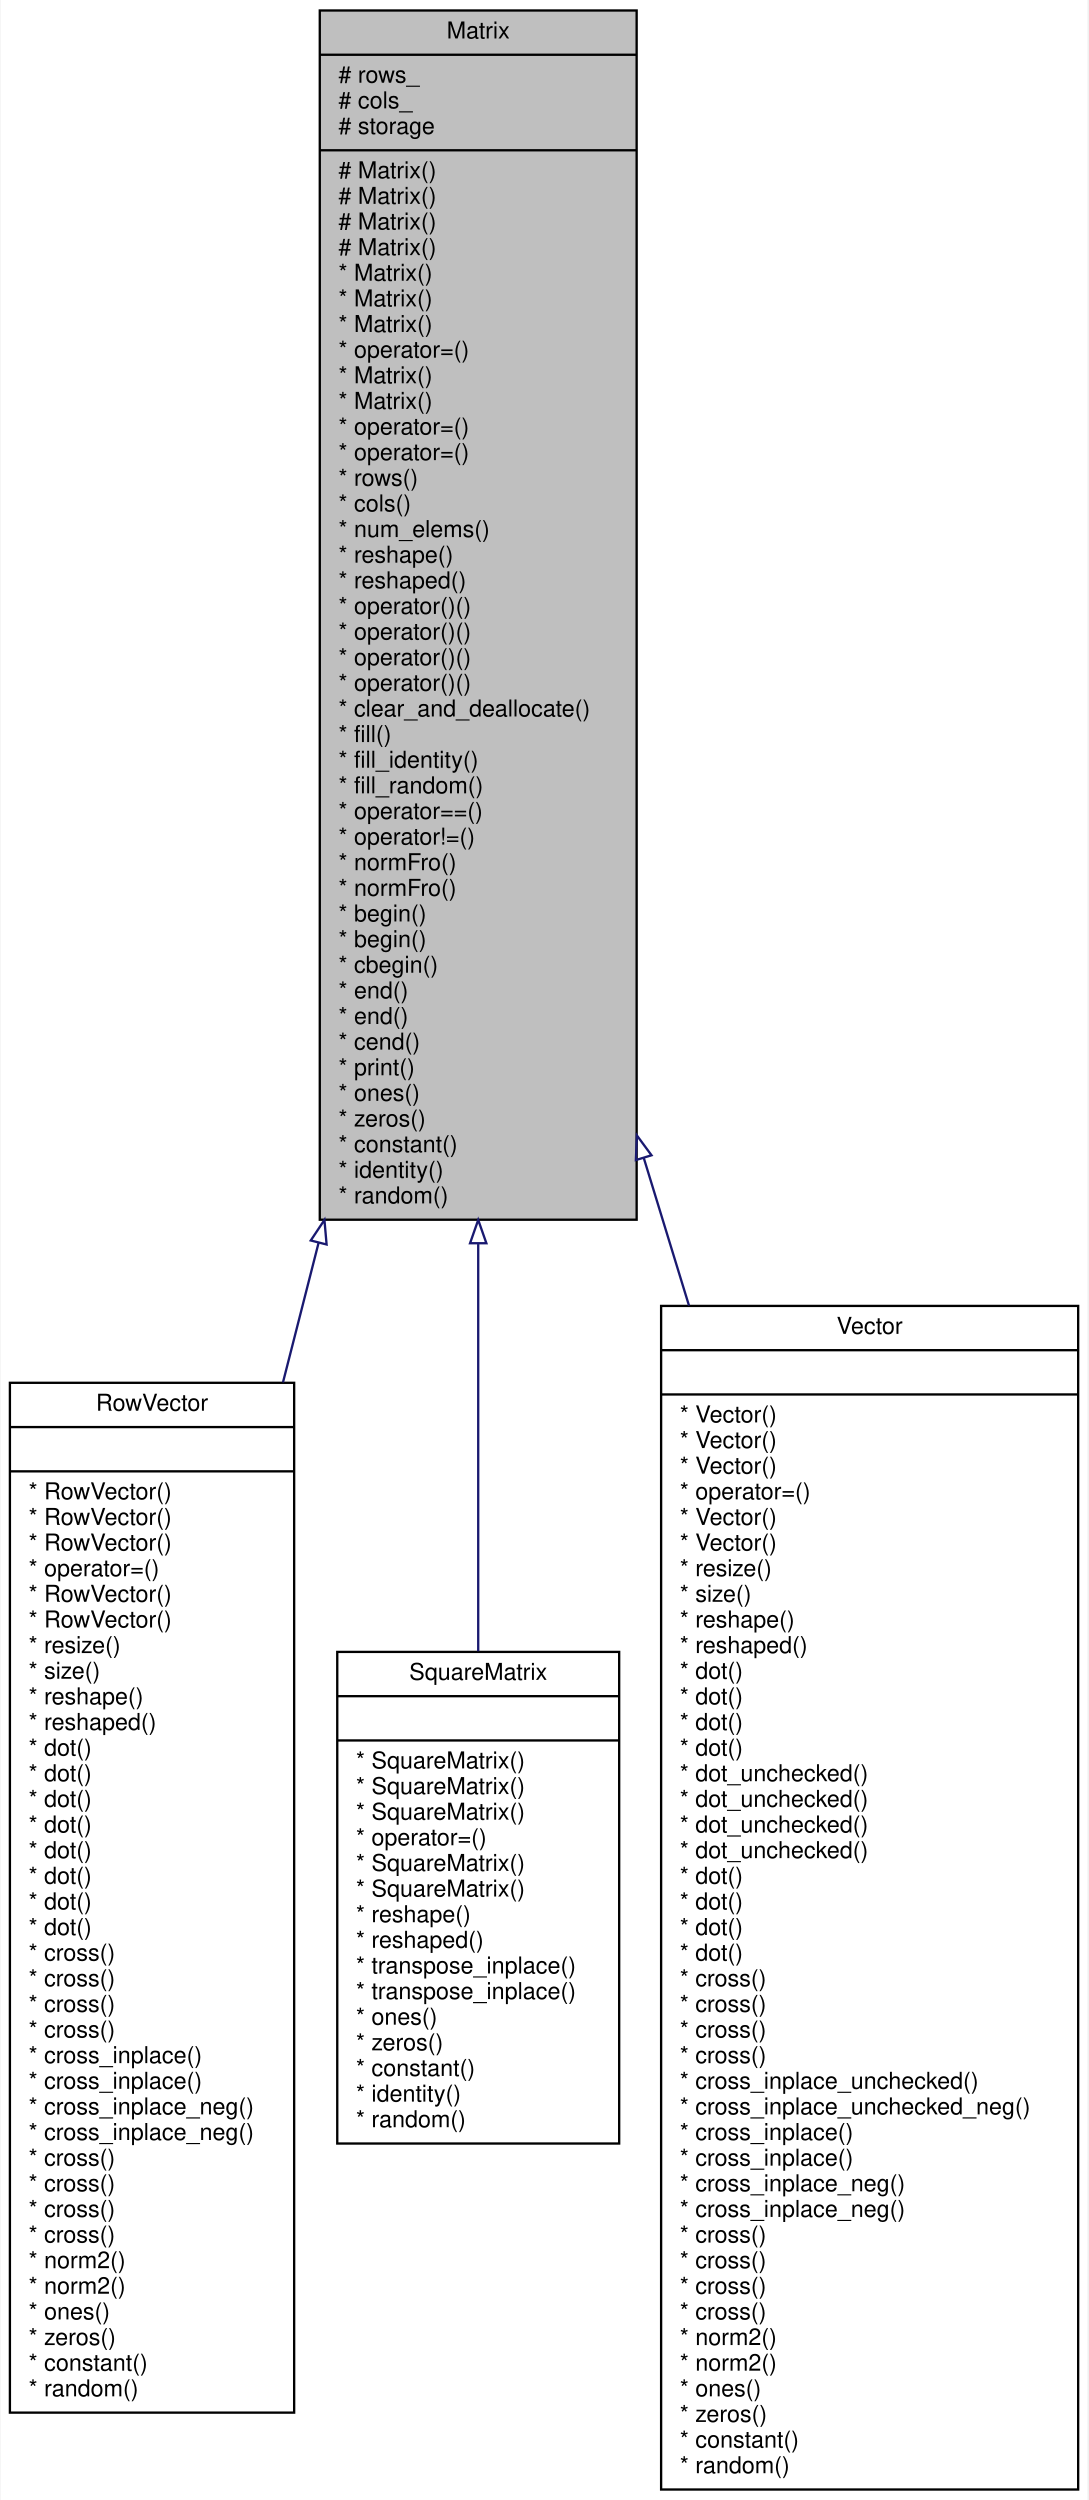
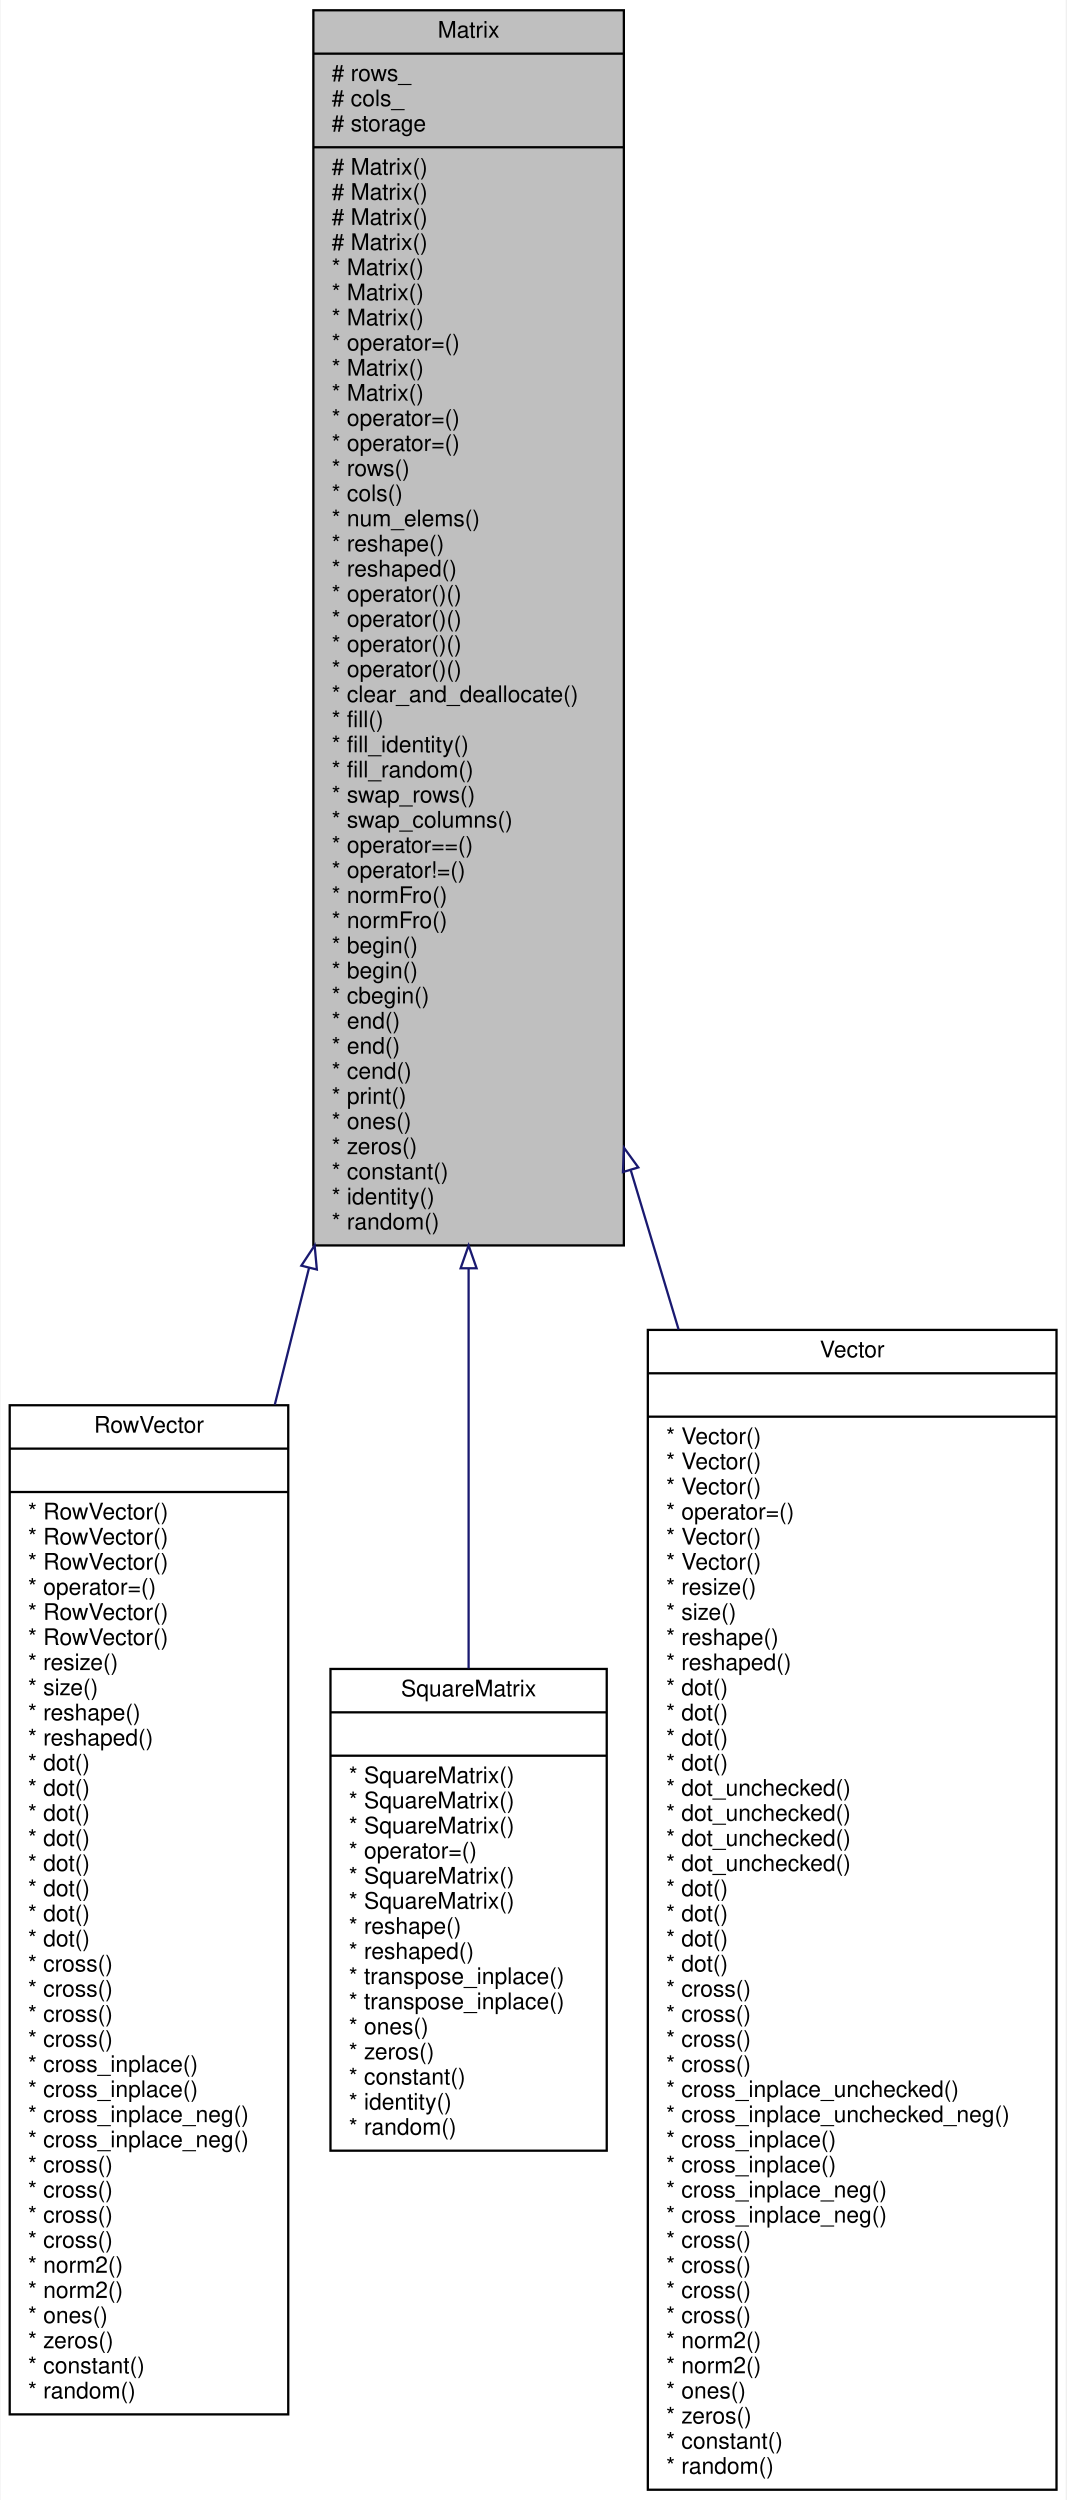
- <svg xmlns="http://www.w3.org/2000/svg" xmlns:xlink="http://www.w3.org/1999/xlink" width="467pt" height="1073pt" viewBox="0.00 0.00 466.50 1073.00">
-   <g id="graph0" class="graph" transform="scale(1 1) rotate(0) translate(4 1069)">
-     <polygon fill="white" stroke="transparent" points="-4,4 -4,-1069 462.5,-1069 462.5,4 -4,4" />
+ <svg xmlns="http://www.w3.org/2000/svg" xmlns:xlink="http://www.w3.org/1999/xlink" width="467pt" height="1095pt" viewBox="0.00 0.00 466.50 1095.00">
+   <g id="graph0" class="graph" transform="scale(1 1) rotate(0) translate(4 1091)">
+     <polygon fill="white" stroke="transparent" points="-4,4 -4,-1091 462.5,-1091 462.5,4 -4,4" />
    <g id="node1" class="node">
      <g id="a_node1">
        <a xlink:title="General matrix class.">
-           <polygon fill="#bfbfbf" stroke="black" points="133,-545.5 133,-1064.5 269,-1064.5 269,-545.5 133,-545.5" />
-           <text text-anchor="middle" x="201" y="-1052.5" font-family="Helvetica,sans-Serif" font-size="10.00">Matrix</text>
-           <polyline fill="none" stroke="black" points="133,-1045.5 269,-1045.5 " />
-           <text text-anchor="start" x="141" y="-1033.5" font-family="Helvetica,sans-Serif" font-size="10.00"># rows_</text>
-           <text text-anchor="start" x="141" y="-1022.5" font-family="Helvetica,sans-Serif" font-size="10.00"># cols_</text>
-           <text text-anchor="start" x="141" y="-1011.5" font-family="Helvetica,sans-Serif" font-size="10.00"># storage</text>
-           <polyline fill="none" stroke="black" points="133,-1004.5 269,-1004.5 " />
+           <polygon fill="#bfbfbf" stroke="black" points="133,-545.5 133,-1086.5 269,-1086.5 269,-545.5 133,-545.5" />
+           <text text-anchor="middle" x="201" y="-1074.5" font-family="Helvetica,sans-Serif" font-size="10.00">Matrix</text>
+           <polyline fill="none" stroke="black" points="133,-1067.5 269,-1067.5 " />
+           <text text-anchor="start" x="141" y="-1055.5" font-family="Helvetica,sans-Serif" font-size="10.00"># rows_</text>
+           <text text-anchor="start" x="141" y="-1044.5" font-family="Helvetica,sans-Serif" font-size="10.00"># cols_</text>
+           <text text-anchor="start" x="141" y="-1033.5" font-family="Helvetica,sans-Serif" font-size="10.00"># storage</text>
+           <polyline fill="none" stroke="black" points="133,-1026.5 269,-1026.5 " />
+           <text text-anchor="start" x="141" y="-1014.5" font-family="Helvetica,sans-Serif" font-size="10.00"># Matrix()</text>
+           <text text-anchor="start" x="141" y="-1003.5" font-family="Helvetica,sans-Serif" font-size="10.00"># Matrix()</text>
          <text text-anchor="start" x="141" y="-992.5" font-family="Helvetica,sans-Serif" font-size="10.00"># Matrix()</text>
          <text text-anchor="start" x="141" y="-981.5" font-family="Helvetica,sans-Serif" font-size="10.00"># Matrix()</text>
-           <text text-anchor="start" x="141" y="-970.5" font-family="Helvetica,sans-Serif" font-size="10.00"># Matrix()</text>
-           <text text-anchor="start" x="141" y="-959.5" font-family="Helvetica,sans-Serif" font-size="10.00"># Matrix()</text>
+           <text text-anchor="start" x="141" y="-970.5" font-family="Helvetica,sans-Serif" font-size="10.00">* Matrix()</text>
+           <text text-anchor="start" x="141" y="-959.5" font-family="Helvetica,sans-Serif" font-size="10.00">* Matrix()</text>
          <text text-anchor="start" x="141" y="-948.5" font-family="Helvetica,sans-Serif" font-size="10.00">* Matrix()</text>
-           <text text-anchor="start" x="141" y="-937.5" font-family="Helvetica,sans-Serif" font-size="10.00">* Matrix()</text>
+           <text text-anchor="start" x="141" y="-937.5" font-family="Helvetica,sans-Serif" font-size="10.00">* operator=()</text>
          <text text-anchor="start" x="141" y="-926.5" font-family="Helvetica,sans-Serif" font-size="10.00">* Matrix()</text>
-           <text text-anchor="start" x="141" y="-915.5" font-family="Helvetica,sans-Serif" font-size="10.00">* operator=()</text>
-           <text text-anchor="start" x="141" y="-904.5" font-family="Helvetica,sans-Serif" font-size="10.00">* Matrix()</text>
-           <text text-anchor="start" x="141" y="-893.5" font-family="Helvetica,sans-Serif" font-size="10.00">* Matrix()</text>
-           <text text-anchor="start" x="141" y="-882.5" font-family="Helvetica,sans-Serif" font-size="10.00">* operator=()</text>
-           <text text-anchor="start" x="141" y="-871.5" font-family="Helvetica,sans-Serif" font-size="10.00">* operator=()</text>
-           <text text-anchor="start" x="141" y="-860.5" font-family="Helvetica,sans-Serif" font-size="10.00">* rows()</text>
-           <text text-anchor="start" x="141" y="-849.5" font-family="Helvetica,sans-Serif" font-size="10.00">* cols()</text>
-           <text text-anchor="start" x="141" y="-838.5" font-family="Helvetica,sans-Serif" font-size="10.00">* num_elems()</text>
-           <text text-anchor="start" x="141" y="-827.5" font-family="Helvetica,sans-Serif" font-size="10.00">* reshape()</text>
-           <text text-anchor="start" x="141" y="-816.5" font-family="Helvetica,sans-Serif" font-size="10.00">* reshaped()</text>
+           <text text-anchor="start" x="141" y="-915.5" font-family="Helvetica,sans-Serif" font-size="10.00">* Matrix()</text>
+           <text text-anchor="start" x="141" y="-904.5" font-family="Helvetica,sans-Serif" font-size="10.00">* operator=()</text>
+           <text text-anchor="start" x="141" y="-893.5" font-family="Helvetica,sans-Serif" font-size="10.00">* operator=()</text>
+           <text text-anchor="start" x="141" y="-882.5" font-family="Helvetica,sans-Serif" font-size="10.00">* rows()</text>
+           <text text-anchor="start" x="141" y="-871.5" font-family="Helvetica,sans-Serif" font-size="10.00">* cols()</text>
+           <text text-anchor="start" x="141" y="-860.5" font-family="Helvetica,sans-Serif" font-size="10.00">* num_elems()</text>
+           <text text-anchor="start" x="141" y="-849.5" font-family="Helvetica,sans-Serif" font-size="10.00">* reshape()</text>
+           <text text-anchor="start" x="141" y="-838.5" font-family="Helvetica,sans-Serif" font-size="10.00">* reshaped()</text>
+           <text text-anchor="start" x="141" y="-827.5" font-family="Helvetica,sans-Serif" font-size="10.00">* operator()()</text>
+           <text text-anchor="start" x="141" y="-816.5" font-family="Helvetica,sans-Serif" font-size="10.00">* operator()()</text>
          <text text-anchor="start" x="141" y="-805.5" font-family="Helvetica,sans-Serif" font-size="10.00">* operator()()</text>
          <text text-anchor="start" x="141" y="-794.5" font-family="Helvetica,sans-Serif" font-size="10.00">* operator()()</text>
-           <text text-anchor="start" x="141" y="-783.5" font-family="Helvetica,sans-Serif" font-size="10.00">* operator()()</text>
-           <text text-anchor="start" x="141" y="-772.5" font-family="Helvetica,sans-Serif" font-size="10.00">* operator()()</text>
-           <text text-anchor="start" x="141" y="-761.5" font-family="Helvetica,sans-Serif" font-size="10.00">* clear_and_deallocate()</text>
-           <text text-anchor="start" x="141" y="-750.5" font-family="Helvetica,sans-Serif" font-size="10.00">* fill()</text>
-           <text text-anchor="start" x="141" y="-739.5" font-family="Helvetica,sans-Serif" font-size="10.00">* fill_identity()</text>
-           <text text-anchor="start" x="141" y="-728.5" font-family="Helvetica,sans-Serif" font-size="10.00">* fill_random()</text>
+           <text text-anchor="start" x="141" y="-783.5" font-family="Helvetica,sans-Serif" font-size="10.00">* clear_and_deallocate()</text>
+           <text text-anchor="start" x="141" y="-772.5" font-family="Helvetica,sans-Serif" font-size="10.00">* fill()</text>
+           <text text-anchor="start" x="141" y="-761.5" font-family="Helvetica,sans-Serif" font-size="10.00">* fill_identity()</text>
+           <text text-anchor="start" x="141" y="-750.5" font-family="Helvetica,sans-Serif" font-size="10.00">* fill_random()</text>
+           <text text-anchor="start" x="141" y="-739.5" font-family="Helvetica,sans-Serif" font-size="10.00">* swap_rows()</text>
+           <text text-anchor="start" x="141" y="-728.5" font-family="Helvetica,sans-Serif" font-size="10.00">* swap_columns()</text>
          <text text-anchor="start" x="141" y="-717.5" font-family="Helvetica,sans-Serif" font-size="10.00">* operator==()</text>
          <text text-anchor="start" x="141" y="-706.5" font-family="Helvetica,sans-Serif" font-size="10.00">* operator!=()</text>
          <text text-anchor="start" x="141" y="-695.5" font-family="Helvetica,sans-Serif" font-size="10.00">* normFro()</text>
          <text text-anchor="start" x="141" y="-684.5" font-family="Helvetica,sans-Serif" font-size="10.00">* normFro()</text>
          <text text-anchor="start" x="141" y="-673.5" font-family="Helvetica,sans-Serif" font-size="10.00">* begin()</text>
          <text text-anchor="start" x="141" y="-662.5" font-family="Helvetica,sans-Serif" font-size="10.00">* begin()</text>
          <text text-anchor="start" x="141" y="-651.5" font-family="Helvetica,sans-Serif" font-size="10.00">* cbegin()</text>
          <text text-anchor="start" x="141" y="-640.5" font-family="Helvetica,sans-Serif" font-size="10.00">* end()</text>
          <text text-anchor="start" x="141" y="-629.5" font-family="Helvetica,sans-Serif" font-size="10.00">* end()</text>
          <text text-anchor="start" x="141" y="-618.5" font-family="Helvetica,sans-Serif" font-size="10.00">* cend()</text>
          <text text-anchor="start" x="141" y="-607.5" font-family="Helvetica,sans-Serif" font-size="10.00">* print()</text>
          <text text-anchor="start" x="141" y="-596.5" font-family="Helvetica,sans-Serif" font-size="10.00">* ones()</text>
          <text text-anchor="start" x="141" y="-585.5" font-family="Helvetica,sans-Serif" font-size="10.00">* zeros()</text>
          <text text-anchor="start" x="141" y="-574.5" font-family="Helvetica,sans-Serif" font-size="10.00">* constant()</text>
          <text text-anchor="start" x="141" y="-563.5" font-family="Helvetica,sans-Serif" font-size="10.00">* identity()</text>
          <text text-anchor="start" x="141" y="-552.5" font-family="Helvetica,sans-Serif" font-size="10.00">* random()</text>
        </a>
      </g>
    </g>
    <g id="node2" class="node">
      <g id="a_node2">
        <a xlink:href="../../d2/d78/classRowVector.html" target="_top" xlink:title="A row vector (1×n matrix).">
          <polygon fill="white" stroke="black" points="0,-33.5 0,-475.5 122,-475.5 122,-33.5 0,-33.5" />
          <text text-anchor="middle" x="61" y="-463.5" font-family="Helvetica,sans-Serif" font-size="10.00">RowVector</text>
          <polyline fill="none" stroke="black" points="0,-456.5 122,-456.5 " />
          <text text-anchor="middle" x="61" y="-444.5" font-family="Helvetica,sans-Serif" font-size="10.00"> </text>
          <polyline fill="none" stroke="black" points="0,-437.5 122,-437.5 " />
          <text text-anchor="start" x="8" y="-425.5" font-family="Helvetica,sans-Serif" font-size="10.00">* RowVector()</text>
          <text text-anchor="start" x="8" y="-414.5" font-family="Helvetica,sans-Serif" font-size="10.00">* RowVector()</text>
          <text text-anchor="start" x="8" y="-403.5" font-family="Helvetica,sans-Serif" font-size="10.00">* RowVector()</text>
          <text text-anchor="start" x="8" y="-392.5" font-family="Helvetica,sans-Serif" font-size="10.00">* operator=()</text>
          <text text-anchor="start" x="8" y="-381.5" font-family="Helvetica,sans-Serif" font-size="10.00">* RowVector()</text>
          <text text-anchor="start" x="8" y="-370.5" font-family="Helvetica,sans-Serif" font-size="10.00">* RowVector()</text>
          <text text-anchor="start" x="8" y="-359.5" font-family="Helvetica,sans-Serif" font-size="10.00">* resize()</text>
          <text text-anchor="start" x="8" y="-348.5" font-family="Helvetica,sans-Serif" font-size="10.00">* size()</text>
          <text text-anchor="start" x="8" y="-337.5" font-family="Helvetica,sans-Serif" font-size="10.00">* reshape()</text>
          <text text-anchor="start" x="8" y="-326.5" font-family="Helvetica,sans-Serif" font-size="10.00">* reshaped()</text>
          <text text-anchor="start" x="8" y="-315.5" font-family="Helvetica,sans-Serif" font-size="10.00">* dot()</text>
          <text text-anchor="start" x="8" y="-304.5" font-family="Helvetica,sans-Serif" font-size="10.00">* dot()</text>
          <text text-anchor="start" x="8" y="-293.5" font-family="Helvetica,sans-Serif" font-size="10.00">* dot()</text>
          <text text-anchor="start" x="8" y="-282.5" font-family="Helvetica,sans-Serif" font-size="10.00">* dot()</text>
          <text text-anchor="start" x="8" y="-271.5" font-family="Helvetica,sans-Serif" font-size="10.00">* dot()</text>
          <text text-anchor="start" x="8" y="-260.5" font-family="Helvetica,sans-Serif" font-size="10.00">* dot()</text>
          <text text-anchor="start" x="8" y="-249.5" font-family="Helvetica,sans-Serif" font-size="10.00">* dot()</text>
          <text text-anchor="start" x="8" y="-238.5" font-family="Helvetica,sans-Serif" font-size="10.00">* dot()</text>
          <text text-anchor="start" x="8" y="-227.5" font-family="Helvetica,sans-Serif" font-size="10.00">* cross()</text>
          <text text-anchor="start" x="8" y="-216.5" font-family="Helvetica,sans-Serif" font-size="10.00">* cross()</text>
          <text text-anchor="start" x="8" y="-205.5" font-family="Helvetica,sans-Serif" font-size="10.00">* cross()</text>
          <text text-anchor="start" x="8" y="-194.5" font-family="Helvetica,sans-Serif" font-size="10.00">* cross()</text>
          <text text-anchor="start" x="8" y="-183.5" font-family="Helvetica,sans-Serif" font-size="10.00">* cross_inplace()</text>
          <text text-anchor="start" x="8" y="-172.5" font-family="Helvetica,sans-Serif" font-size="10.00">* cross_inplace()</text>
          <text text-anchor="start" x="8" y="-161.5" font-family="Helvetica,sans-Serif" font-size="10.00">* cross_inplace_neg()</text>
          <text text-anchor="start" x="8" y="-150.5" font-family="Helvetica,sans-Serif" font-size="10.00">* cross_inplace_neg()</text>
          <text text-anchor="start" x="8" y="-139.5" font-family="Helvetica,sans-Serif" font-size="10.00">* cross()</text>
          <text text-anchor="start" x="8" y="-128.5" font-family="Helvetica,sans-Serif" font-size="10.00">* cross()</text>
          <text text-anchor="start" x="8" y="-117.5" font-family="Helvetica,sans-Serif" font-size="10.00">* cross()</text>
          <text text-anchor="start" x="8" y="-106.5" font-family="Helvetica,sans-Serif" font-size="10.00">* cross()</text>
          <text text-anchor="start" x="8" y="-95.5" font-family="Helvetica,sans-Serif" font-size="10.00">* norm2()</text>
          <text text-anchor="start" x="8" y="-84.5" font-family="Helvetica,sans-Serif" font-size="10.00">* norm2()</text>
          <text text-anchor="start" x="8" y="-73.5" font-family="Helvetica,sans-Serif" font-size="10.00">* ones()</text>
          <text text-anchor="start" x="8" y="-62.5" font-family="Helvetica,sans-Serif" font-size="10.00">* zeros()</text>
          <text text-anchor="start" x="8" y="-51.5" font-family="Helvetica,sans-Serif" font-size="10.00">* constant()</text>
          <text text-anchor="start" x="8" y="-40.5" font-family="Helvetica,sans-Serif" font-size="10.00">* random()</text>
        </a>
      </g>
    </g>
    <g id="edge1" class="edge">
-       <path fill="none" stroke="midnightblue" d="M132.48,-535.56C127.36,-515.5 122.23,-495.39 117.2,-475.67" />
-       <polygon fill="none" stroke="midnightblue" points="129.13,-536.59 135,-545.41 135.92,-534.86 129.13,-536.59" />
+       <path fill="none" stroke="midnightblue" d="M131.1,-535.64C126.07,-515.55 121.05,-495.47 116.12,-475.8" />
+       <polygon fill="none" stroke="midnightblue" points="127.74,-536.64 133.56,-545.49 134.53,-534.94 127.74,-536.64" />
    </g>
    <g id="node3" class="node">
      <g id="a_node3">
        <a xlink:href="../../d3/d61/classSquareMatrix.html" target="_top" xlink:title="Square matrix class.">
          <polygon fill="white" stroke="black" points="140.5,-149 140.5,-360 261.5,-360 261.5,-149 140.5,-149" />
          <text text-anchor="middle" x="201" y="-348" font-family="Helvetica,sans-Serif" font-size="10.00">SquareMatrix</text>
          <polyline fill="none" stroke="black" points="140.5,-341 261.5,-341 " />
          <text text-anchor="middle" x="201" y="-329" font-family="Helvetica,sans-Serif" font-size="10.00"> </text>
          <polyline fill="none" stroke="black" points="140.5,-322 261.5,-322 " />
          <text text-anchor="start" x="148.5" y="-310" font-family="Helvetica,sans-Serif" font-size="10.00">* SquareMatrix()</text>
          <text text-anchor="start" x="148.5" y="-299" font-family="Helvetica,sans-Serif" font-size="10.00">* SquareMatrix()</text>
          <text text-anchor="start" x="148.5" y="-288" font-family="Helvetica,sans-Serif" font-size="10.00">* SquareMatrix()</text>
          <text text-anchor="start" x="148.5" y="-277" font-family="Helvetica,sans-Serif" font-size="10.00">* operator=()</text>
          <text text-anchor="start" x="148.5" y="-266" font-family="Helvetica,sans-Serif" font-size="10.00">* SquareMatrix()</text>
          <text text-anchor="start" x="148.5" y="-255" font-family="Helvetica,sans-Serif" font-size="10.00">* SquareMatrix()</text>
          <text text-anchor="start" x="148.5" y="-244" font-family="Helvetica,sans-Serif" font-size="10.00">* reshape()</text>
          <text text-anchor="start" x="148.5" y="-233" font-family="Helvetica,sans-Serif" font-size="10.00">* reshaped()</text>
          <text text-anchor="start" x="148.5" y="-222" font-family="Helvetica,sans-Serif" font-size="10.00">* transpose_inplace()</text>
          <text text-anchor="start" x="148.5" y="-211" font-family="Helvetica,sans-Serif" font-size="10.00">* transpose_inplace()</text>
          <text text-anchor="start" x="148.5" y="-200" font-family="Helvetica,sans-Serif" font-size="10.00">* ones()</text>
          <text text-anchor="start" x="148.5" y="-189" font-family="Helvetica,sans-Serif" font-size="10.00">* zeros()</text>
          <text text-anchor="start" x="148.5" y="-178" font-family="Helvetica,sans-Serif" font-size="10.00">* constant()</text>
          <text text-anchor="start" x="148.5" y="-167" font-family="Helvetica,sans-Serif" font-size="10.00">* identity()</text>
          <text text-anchor="start" x="148.5" y="-156" font-family="Helvetica,sans-Serif" font-size="10.00">* random()</text>
        </a>
      </g>
    </g>
    <g id="edge2" class="edge">
-       <path fill="none" stroke="midnightblue" d="M201,-535.04C201,-472.89 201,-410.39 201,-360.29" />
-       <polygon fill="none" stroke="midnightblue" points="197.5,-535.41 201,-545.41 204.5,-535.41 197.5,-535.41" />
+       <path fill="none" stroke="midnightblue" d="M201,-535.45C201,-472.89 201,-410.32 201,-360.25" />
+       <polygon fill="none" stroke="midnightblue" points="197.5,-535.49 201,-545.49 204.5,-535.49 197.5,-535.49" />
    </g>
    <g id="node4" class="node">
      <g id="a_node4">
        <a xlink:href="../../d6/da1/classVector.html" target="_top" xlink:title="A column vector (n×1 matrix).">
          <polygon fill="white" stroke="black" points="279.5,-0.5 279.5,-508.5 458.5,-508.5 458.5,-0.5 279.5,-0.5" />
          <text text-anchor="middle" x="369" y="-496.5" font-family="Helvetica,sans-Serif" font-size="10.00">Vector</text>
          <polyline fill="none" stroke="black" points="279.5,-489.5 458.5,-489.5 " />
          <text text-anchor="middle" x="369" y="-477.5" font-family="Helvetica,sans-Serif" font-size="10.00"> </text>
          <polyline fill="none" stroke="black" points="279.5,-470.5 458.5,-470.5 " />
          <text text-anchor="start" x="287.5" y="-458.5" font-family="Helvetica,sans-Serif" font-size="10.00">* Vector()</text>
          <text text-anchor="start" x="287.5" y="-447.5" font-family="Helvetica,sans-Serif" font-size="10.00">* Vector()</text>
          <text text-anchor="start" x="287.5" y="-436.5" font-family="Helvetica,sans-Serif" font-size="10.00">* Vector()</text>
          <text text-anchor="start" x="287.5" y="-425.5" font-family="Helvetica,sans-Serif" font-size="10.00">* operator=()</text>
          <text text-anchor="start" x="287.5" y="-414.5" font-family="Helvetica,sans-Serif" font-size="10.00">* Vector()</text>
          <text text-anchor="start" x="287.5" y="-403.5" font-family="Helvetica,sans-Serif" font-size="10.00">* Vector()</text>
          <text text-anchor="start" x="287.5" y="-392.5" font-family="Helvetica,sans-Serif" font-size="10.00">* resize()</text>
          <text text-anchor="start" x="287.5" y="-381.5" font-family="Helvetica,sans-Serif" font-size="10.00">* size()</text>
          <text text-anchor="start" x="287.5" y="-370.5" font-family="Helvetica,sans-Serif" font-size="10.00">* reshape()</text>
          <text text-anchor="start" x="287.5" y="-359.5" font-family="Helvetica,sans-Serif" font-size="10.00">* reshaped()</text>
          <text text-anchor="start" x="287.5" y="-348.5" font-family="Helvetica,sans-Serif" font-size="10.00">* dot()</text>
          <text text-anchor="start" x="287.5" y="-337.5" font-family="Helvetica,sans-Serif" font-size="10.00">* dot()</text>
          <text text-anchor="start" x="287.5" y="-326.5" font-family="Helvetica,sans-Serif" font-size="10.00">* dot()</text>
          <text text-anchor="start" x="287.5" y="-315.5" font-family="Helvetica,sans-Serif" font-size="10.00">* dot()</text>
          <text text-anchor="start" x="287.5" y="-304.5" font-family="Helvetica,sans-Serif" font-size="10.00">* dot_unchecked()</text>
          <text text-anchor="start" x="287.5" y="-293.5" font-family="Helvetica,sans-Serif" font-size="10.00">* dot_unchecked()</text>
          <text text-anchor="start" x="287.5" y="-282.5" font-family="Helvetica,sans-Serif" font-size="10.00">* dot_unchecked()</text>
          <text text-anchor="start" x="287.5" y="-271.5" font-family="Helvetica,sans-Serif" font-size="10.00">* dot_unchecked()</text>
          <text text-anchor="start" x="287.5" y="-260.5" font-family="Helvetica,sans-Serif" font-size="10.00">* dot()</text>
          <text text-anchor="start" x="287.5" y="-249.5" font-family="Helvetica,sans-Serif" font-size="10.00">* dot()</text>
          <text text-anchor="start" x="287.5" y="-238.5" font-family="Helvetica,sans-Serif" font-size="10.00">* dot()</text>
          <text text-anchor="start" x="287.5" y="-227.5" font-family="Helvetica,sans-Serif" font-size="10.00">* dot()</text>
          <text text-anchor="start" x="287.5" y="-216.5" font-family="Helvetica,sans-Serif" font-size="10.00">* cross()</text>
          <text text-anchor="start" x="287.5" y="-205.5" font-family="Helvetica,sans-Serif" font-size="10.00">* cross()</text>
          <text text-anchor="start" x="287.5" y="-194.5" font-family="Helvetica,sans-Serif" font-size="10.00">* cross()</text>
          <text text-anchor="start" x="287.5" y="-183.5" font-family="Helvetica,sans-Serif" font-size="10.00">* cross()</text>
          <text text-anchor="start" x="287.5" y="-172.5" font-family="Helvetica,sans-Serif" font-size="10.00">* cross_inplace_unchecked()</text>
          <text text-anchor="start" x="287.5" y="-161.5" font-family="Helvetica,sans-Serif" font-size="10.00">* cross_inplace_unchecked_neg()</text>
          <text text-anchor="start" x="287.5" y="-150.5" font-family="Helvetica,sans-Serif" font-size="10.00">* cross_inplace()</text>
          <text text-anchor="start" x="287.5" y="-139.5" font-family="Helvetica,sans-Serif" font-size="10.00">* cross_inplace()</text>
          <text text-anchor="start" x="287.5" y="-128.5" font-family="Helvetica,sans-Serif" font-size="10.00">* cross_inplace_neg()</text>
          <text text-anchor="start" x="287.5" y="-117.5" font-family="Helvetica,sans-Serif" font-size="10.00">* cross_inplace_neg()</text>
          <text text-anchor="start" x="287.5" y="-106.5" font-family="Helvetica,sans-Serif" font-size="10.00">* cross()</text>
          <text text-anchor="start" x="287.5" y="-95.5" font-family="Helvetica,sans-Serif" font-size="10.00">* cross()</text>
          <text text-anchor="start" x="287.5" y="-84.5" font-family="Helvetica,sans-Serif" font-size="10.00">* cross()</text>
          <text text-anchor="start" x="287.5" y="-73.5" font-family="Helvetica,sans-Serif" font-size="10.00">* cross()</text>
          <text text-anchor="start" x="287.5" y="-62.5" font-family="Helvetica,sans-Serif" font-size="10.00">* norm2()</text>
          <text text-anchor="start" x="287.5" y="-51.5" font-family="Helvetica,sans-Serif" font-size="10.00">* norm2()</text>
          <text text-anchor="start" x="287.5" y="-40.5" font-family="Helvetica,sans-Serif" font-size="10.00">* ones()</text>
          <text text-anchor="start" x="287.5" y="-29.5" font-family="Helvetica,sans-Serif" font-size="10.00">* zeros()</text>
          <text text-anchor="start" x="287.5" y="-18.5" font-family="Helvetica,sans-Serif" font-size="10.00">* constant()</text>
          <text text-anchor="start" x="287.5" y="-7.5" font-family="Helvetica,sans-Serif" font-size="10.00">* random()</text>
        </a>
      </g>
    </g>
    <g id="edge3" class="edge">
-       <path fill="none" stroke="midnightblue" d="M272.03,-572.08C278.46,-551.11 284.99,-529.8 291.46,-508.65" />
-       <polygon fill="none" stroke="midnightblue" points="268.67,-571.11 269.09,-581.69 275.37,-573.16 268.67,-571.11" />
+       <path fill="none" stroke="midnightblue" d="M272.05,-578.38C278.97,-555.33 286.01,-531.87 292.98,-508.66" />
+       <polygon fill="none" stroke="midnightblue" points="268.61,-577.65 269.09,-588.24 275.32,-579.67 268.61,-577.65" />
    </g>
  </g>
</svg>
